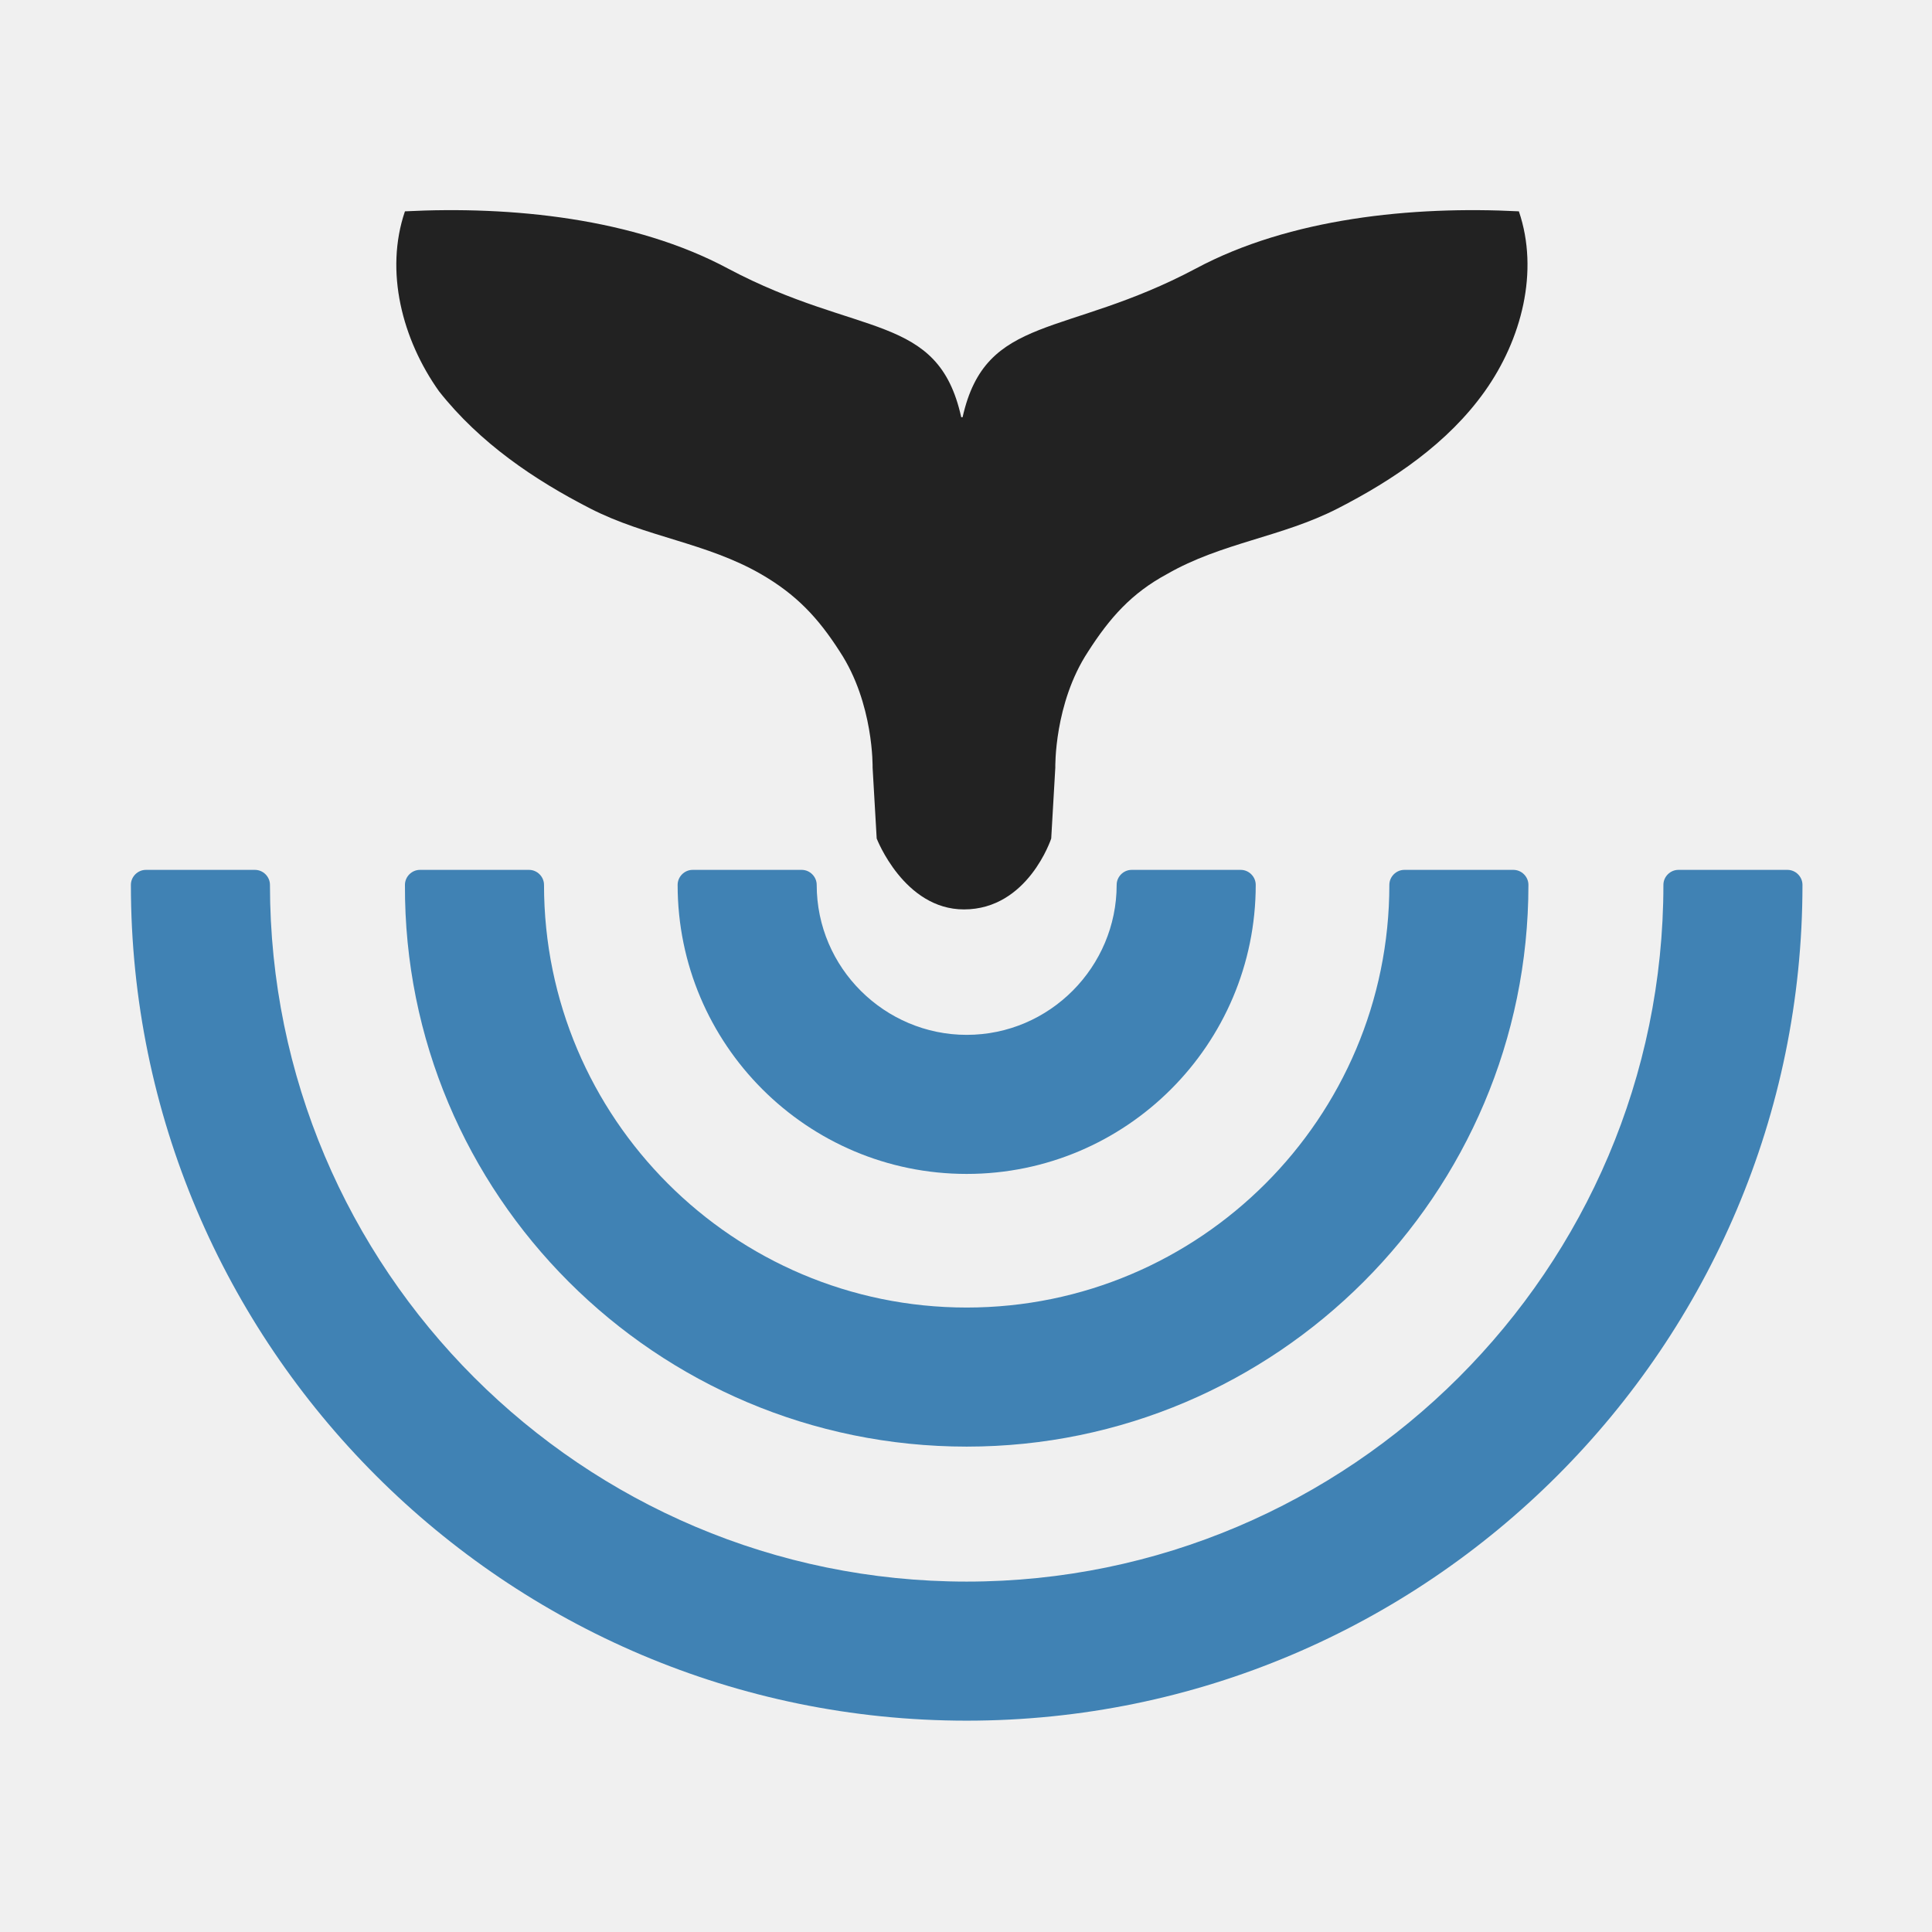
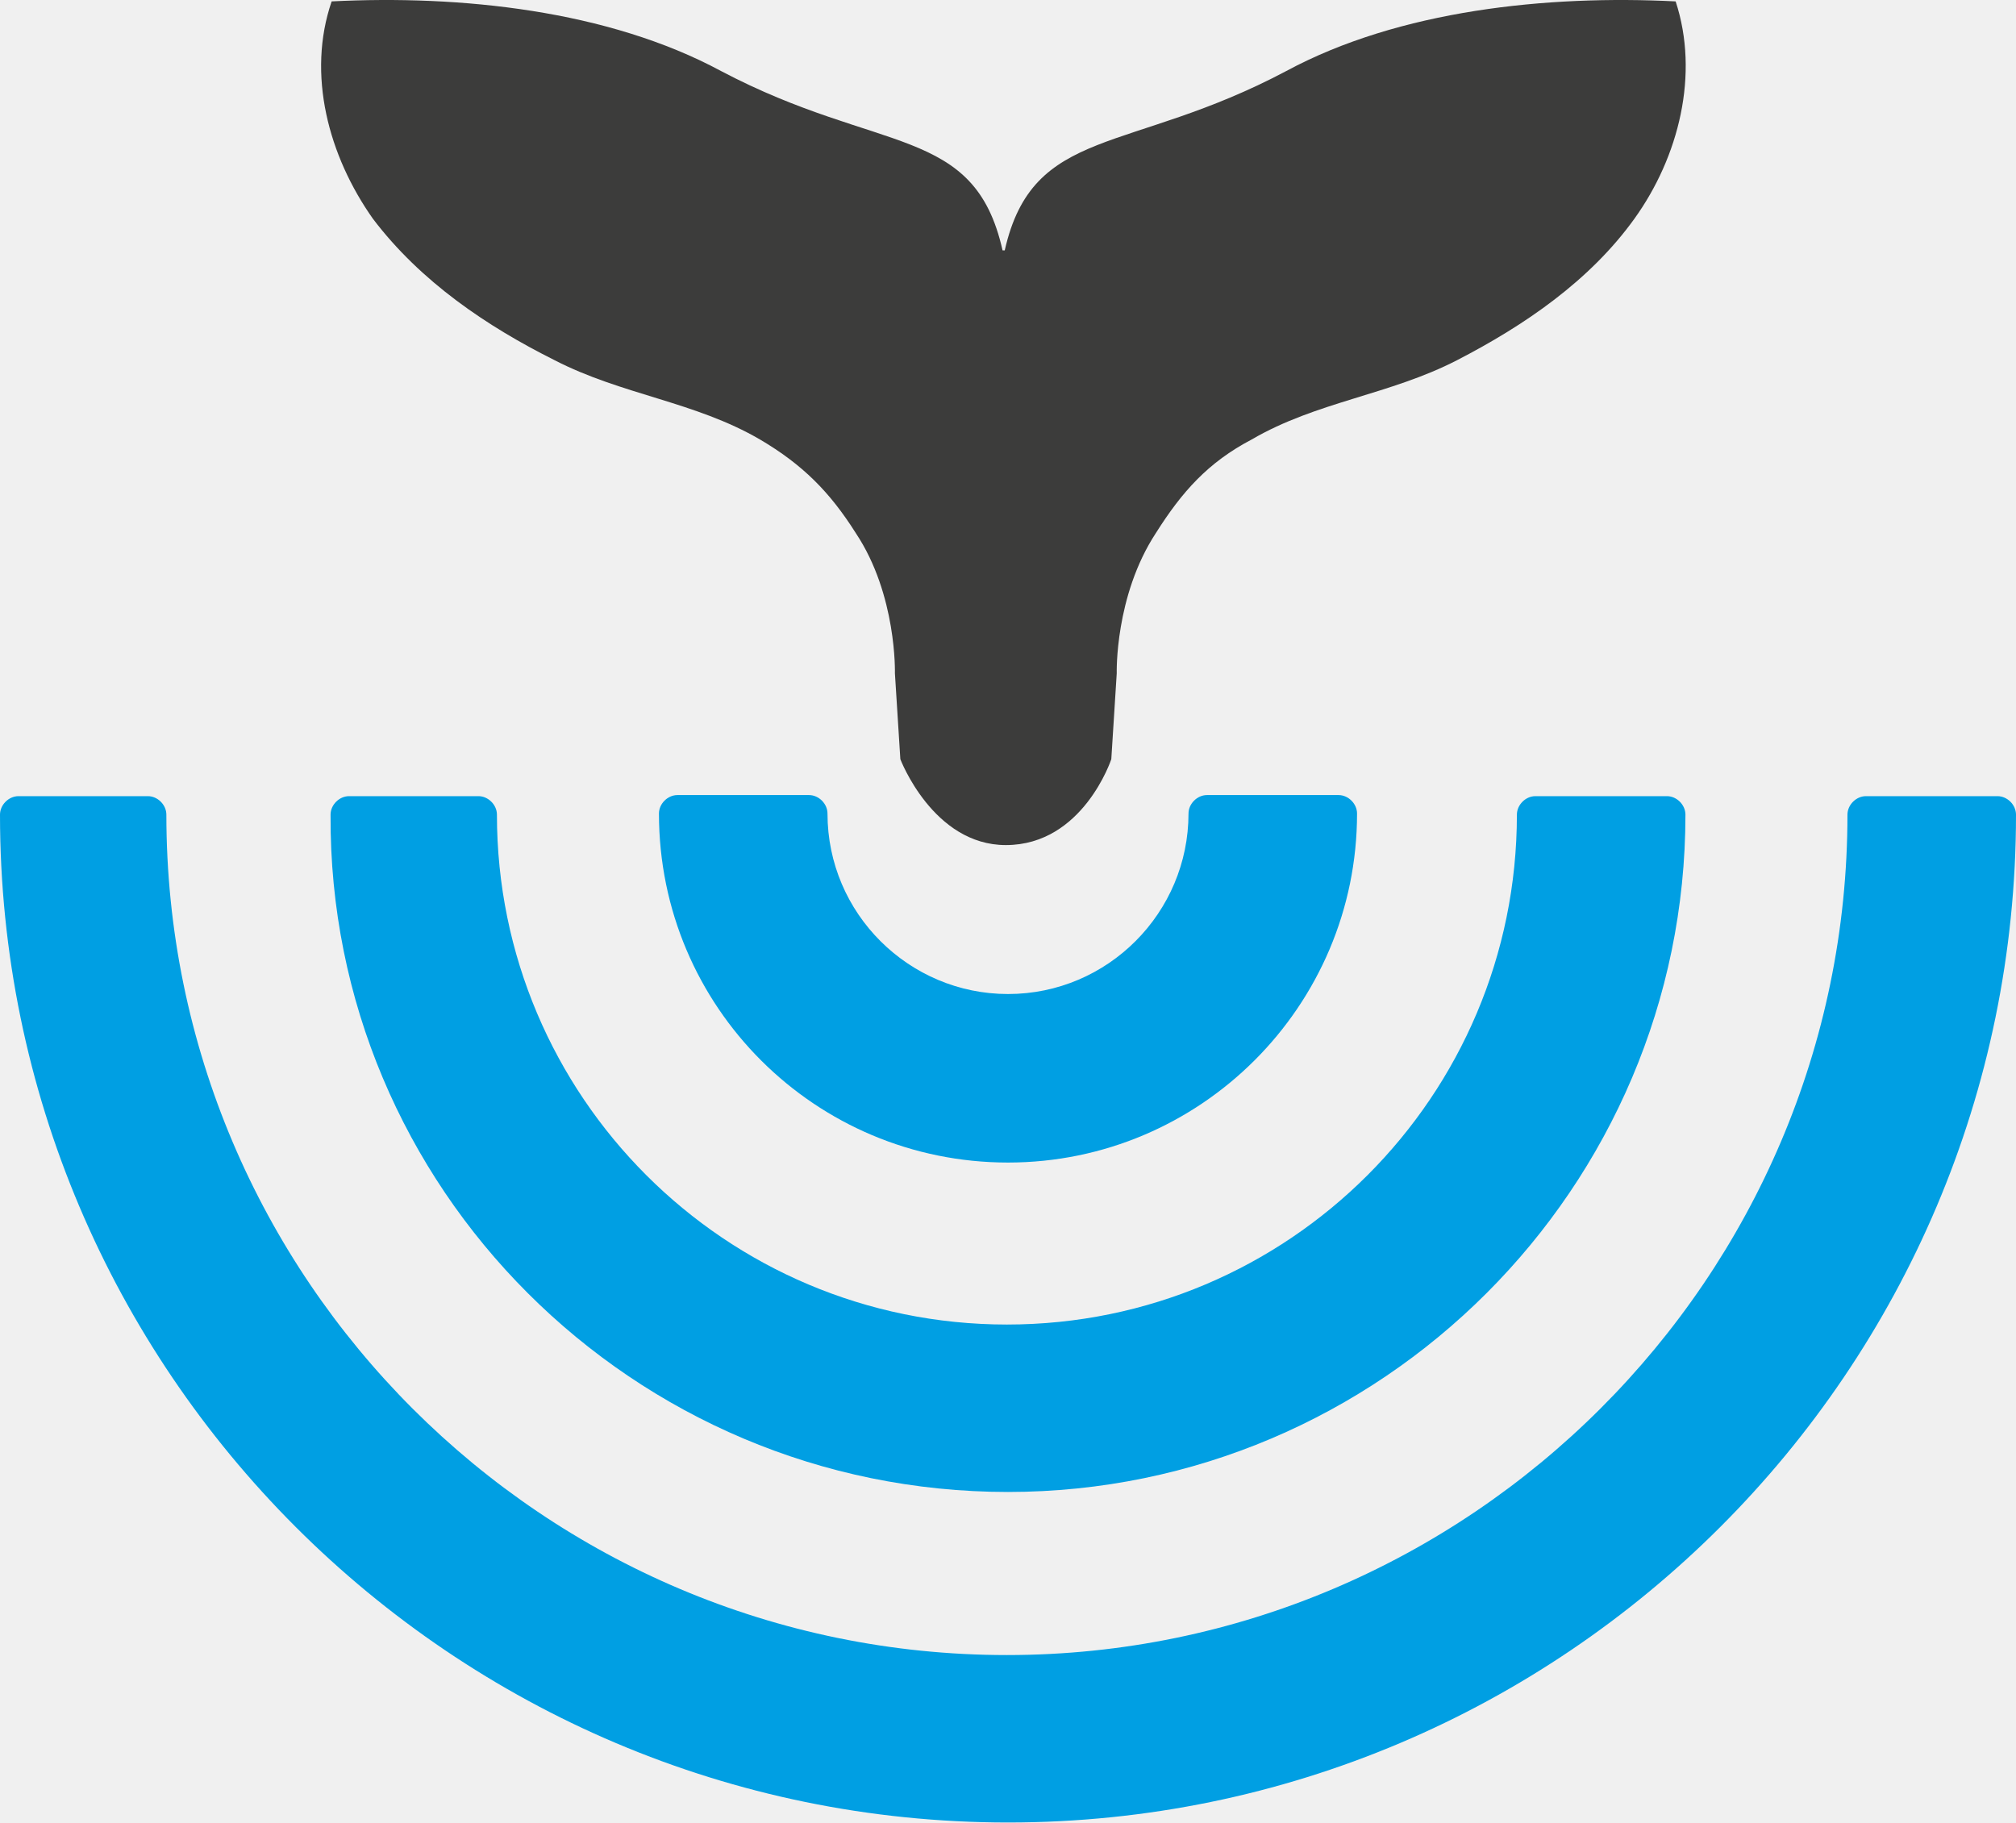
- <svg xmlns="http://www.w3.org/2000/svg" version="1.1" id="Calque_1" x="0px" y="0px" viewBox="0 0 141.7 141.7" enable-background="new 0 0 141.7 141.7" xml:space="preserve">
-   <g>
-     <g>
-       <path fill="#4082B4" d="M70.9,86.1c11.7,0,21.2-9.5,21.2-21.2c0-0.6-0.5-1.1-1.1-1.1h-8c-0.6,0-1.1,0.5-1.1,1.1c0,6-4.9,11-11,11    c-6,0-11-4.9-11-11c0-0.6-0.5-1.1-1.1-1.1h-8c-0.6,0-1.1,0.5-1.1,1.1C49.7,76.6,59.2,86.1,70.9,86.1z" />
-       <path fill="#4082B4" d="M70.9,106.1c22.7,0,41.2-18.5,41.2-41.2c0-0.6-0.5-1.1-1.1-1.1h-8c-0.6,0-1.1,0.5-1.1,1.1    c0,17.1-13.9,31-31,31c-17.1,0-31-13.9-31-31c0-0.6-0.5-1.1-1.1-1.1h-8c-0.6,0-1.1,0.5-1.1,1.1C29.6,87.6,48.1,106.1,70.9,106.1z" />
-       <path fill="#4082B4" d="M131.1,63.8h-8c-0.6,0-1.1,0.5-1.1,1.1C122,93.1,99,116,70.9,116c-28.2,0-51.1-22.9-51.1-51.1    c0-0.6-0.5-1.1-1.1-1.1h-8c-0.6,0-1.1,0.5-1.1,1.1c0,33.8,27.5,61.3,61.3,61.3c33.8,0,61.3-27.5,61.3-61.3    C132.2,64.3,131.7,63.8,131.1,63.8z" />
+ <svg xmlns="http://www.w3.org/2000/svg" version="1.1" id="Calque_1" x="0px" y="0px" viewBox="0 0 252.654 228.436" xml:space="preserve" width="252.654" height="228.436">
+   <defs id="defs23" />
+   <style type="text/css" id="style2">
+ 	.st0{fill:#FFFFFF;}
+ 	.st1{fill:#009FE3;}
+ 	.st2{fill:#3C3C3B;}
+ </style>
+   <g id="g18" transform="matrix(1.362752,0,0,1.362752,-48.10515,-68.3715)">
+     <g id="g16">
+       <g id="g12">
+         <path class="st1" d="m 128,157.1 c 17.7,0 32.1,-14.4 32.1,-32.1 0,-0.9 -0.8,-1.7 -1.7,-1.7 h -12.1 c -0.9,0 -1.7,0.8 -1.7,1.7 0,9.1 -7.4,16.6 -16.6,16.6 -9.1,0 -16.6,-7.4 -16.6,-16.6 0,-0.9 -0.8,-1.7 -1.7,-1.7 H 97.6 c -0.9,0 -1.7,0.8 -1.7,1.7 0,17.8 14.4,32.1 32.1,32.1 z" id="path6" style="fill:#009fe3" />
+         <path class="st1" d="m 128,187.4 c 34.3,0 62.3,-28 62.3,-62.3 0,-0.9 -0.8,-1.7 -1.7,-1.7 h -12.1 c -0.9,0 -1.7,0.8 -1.7,1.7 0,25.9 -21,46.9 -46.9,46.9 C 102,172 81,151 81,125.1 c 0,-0.9 -0.8,-1.7 -1.7,-1.7 H 67.4 c -0.9,0 -1.7,0.8 -1.7,1.7 -0.2,34.3 27.8,62.3 62.3,62.3 z" id="path8" style="fill:#009fe3" />
+         <path class="st1" d="m 219,123.4 h -12.1 c -0.9,0 -1.7,0.8 -1.7,1.7 0,42.6 -34.8,77.3 -77.3,77.3 -42.6,0 -77.3,-34.6 -77.3,-77.3 0,-0.9 -0.8,-1.7 -1.7,-1.7 H 37 c -0.9,0 -1.7,0.8 -1.7,1.7 0,51.1 41.6,92.7 92.7,92.7 51.1,0 92.7,-41.6 92.7,-92.7 0,-0.9 -0.8,-1.7 -1.7,-1.7 z" id="path10" style="fill:#009fe3" />
+       </g>
+       <path class="st2" d="m 86.3,83.3 c 6.2,3.2 12.9,3.8 18.9,7.3 3.9,2.3 6.4,4.8 8.8,8.6 3.8,5.7 3.6,12.9 3.6,12.9 l 0.5,7.9 c 0,0 3,7.9 9.7,7.9 7.1,0 9.7,-7.9 9.7,-7.9 l 0.5,-7.9 c 0,0 -0.2,-7.1 3.6,-12.9 2.4,-3.8 4.8,-6.5 8.8,-8.6 6,-3.5 12.7,-4.1 18.9,-7.3 6.2,-3.2 12.2,-7.3 16.3,-13 4.1,-5.7 6,-13.3 3.8,-20 -11.8,-0.6 -25.4,0.8 -35.8,6.4 -14.5,7.7 -23.3,5 -25.9,16.5 h -0.2 c -2.6,-11.6 -11.3,-8.8 -25.9,-16.5 -10.4,-5.6 -24,-7 -35.8,-6.4 -2.3,6.7 -0.3,14.2 3.8,20 4.4,5.8 10.5,9.9 16.7,13 z" id="path14" style="fill:#3c3c3b" />
    </g>
-     <path fill="#222222" d="M43.3,37.3c4.1,2.1,8.5,2.5,12.5,4.8c2.6,1.5,4.2,3.2,5.8,5.7c2.5,3.8,2.4,8.5,2.4,8.5l0.3,5.2   c0,0,2,5.2,6.4,5.2c4.7,0,6.4-5.2,6.4-5.2l0.3-5.2c0,0-0.1-4.7,2.4-8.5c1.6-2.5,3.2-4.3,5.8-5.7c4-2.3,8.4-2.7,12.5-4.8   c4.1-2.1,8.1-4.8,10.8-8.6c2.7-3.8,4-8.8,2.5-13.2c-7.8-0.4-16.8,0.5-23.7,4.2c-9.6,5.1-15.4,3.3-17.1,10.9h-0.1   c-1.7-7.7-7.5-5.8-17.1-10.9c-6.9-3.7-15.9-4.6-23.7-4.2c-1.5,4.4-0.2,9.4,2.5,13.2C35.2,32.5,39.2,35.2,43.3,37.3z" />
  </g>
</svg>
